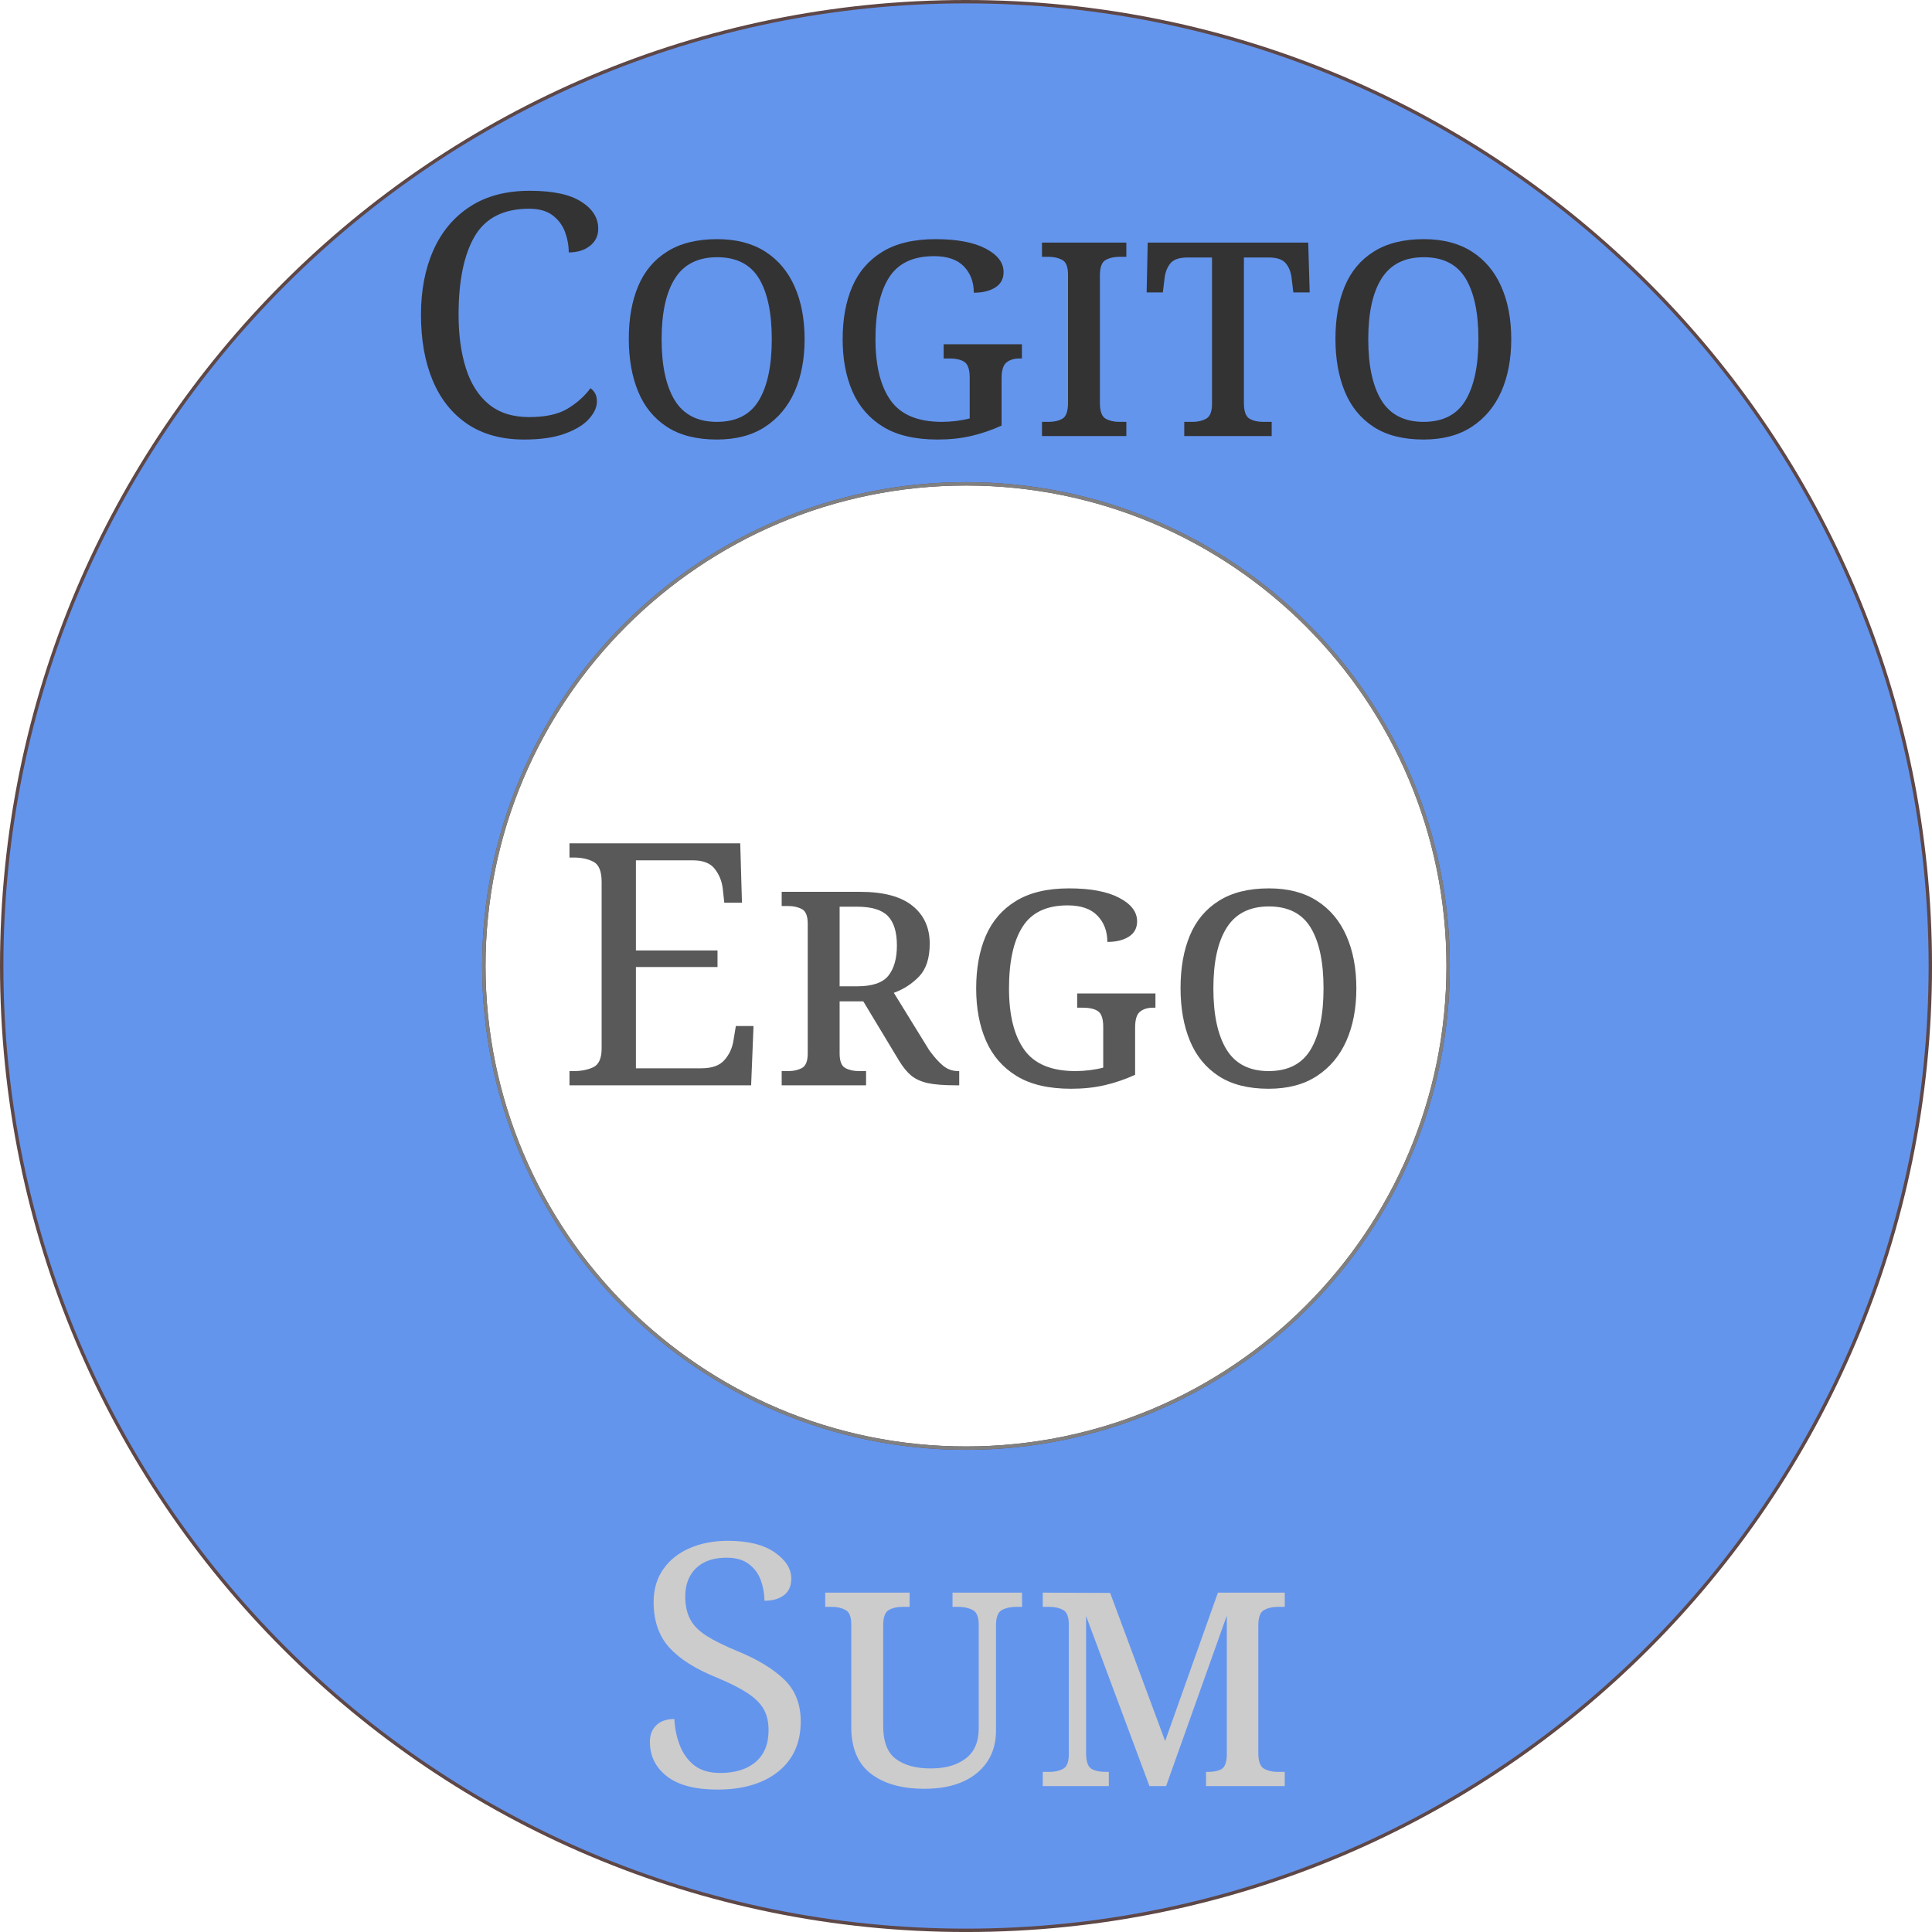
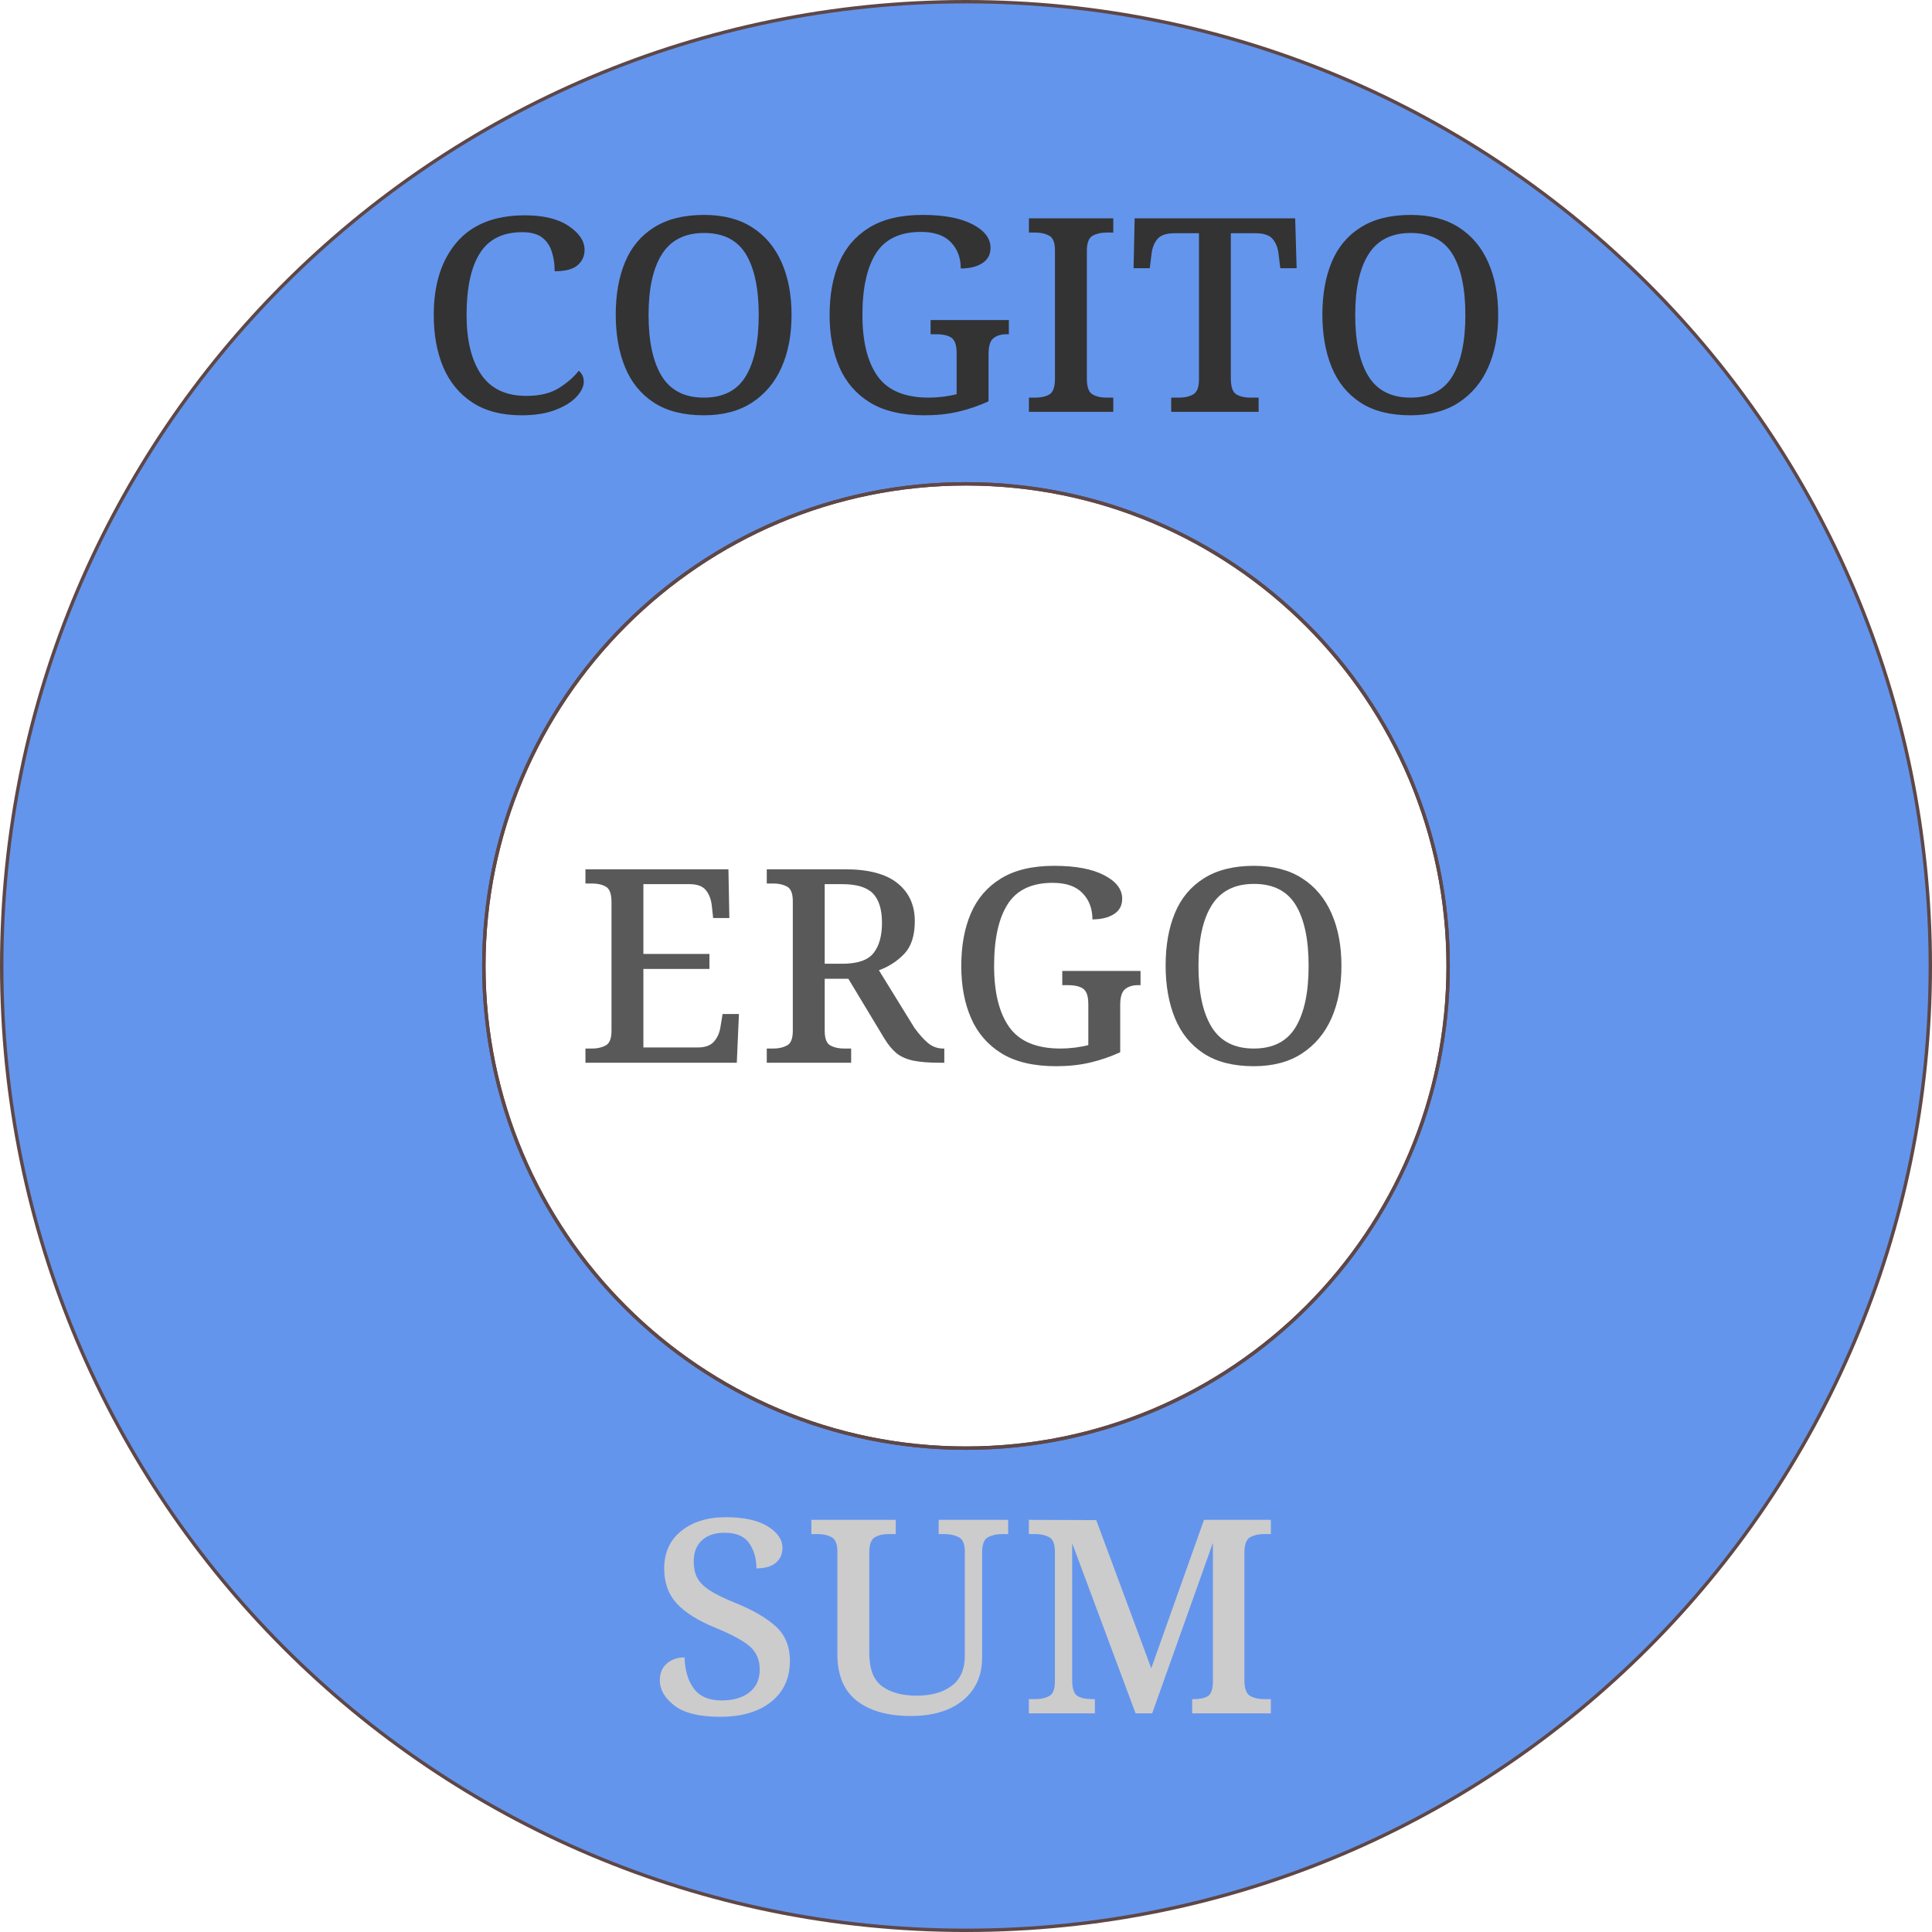
<svg xmlns="http://www.w3.org/2000/svg" xmlns:xlink="http://www.w3.org/1999/xlink" width="227.17pt" height="227.17pt" viewBox="0 0 227.17 227.17" version="1.1">
  <defs>
    <g>
      <symbol overflow="visible" id="glyph0-0">
        <path style="stroke:none;" d="M 3.75 0 L 3.75 -28.453 L 20.125 -28.453 L 20.125 0 Z M 5.781 -2.031 L 18.094 -2.031 L 18.094 -26.422 L 5.781 -26.422 Z M 5.781 -2.031 " />
      </symbol>
      <symbol overflow="visible" id="glyph0-1">
-         <path style="stroke:none;" d="M 1.516 0 L 1.516 -1.672 L 2.031 -1.672 C 2.906 -1.672 3.664 -1.82 4.312 -2.125 C 4.969 -2.438 5.297 -3.176 5.297 -4.344 L 5.297 -23.906 C 5.297 -25.156 4.977 -25.945 4.344 -26.281 C 3.707 -26.613 2.938 -26.781 2.031 -26.781 L 1.516 -26.781 L 1.516 -28.453 L 21.594 -28.453 L 21.797 -21.469 L 19.719 -21.469 L 19.531 -23.188 C 19.414 -24.062 19.098 -24.82 18.578 -25.469 C 18.066 -26.125 17.211 -26.453 16.016 -26.453 L 9.328 -26.453 L 9.328 -15.859 L 18.922 -15.859 L 18.922 -13.906 L 9.328 -13.906 L 9.328 -2 L 17.016 -2 C 18.266 -2 19.172 -2.32 19.734 -2.969 C 20.305 -3.613 20.66 -4.379 20.797 -5.266 L 21.078 -6.969 L 23.156 -6.969 L 22.875 0 Z M 1.516 0 " />
+         <path style="stroke:none;" d="M 1.641 0 L 1.641 -1.672 L 2.438 -1.672 C 3.039 -1.672 3.566 -1.789 4.016 -2.031 C 4.473 -2.27 4.703 -2.844 4.703 -3.75 L 4.703 -18.891 C 4.703 -19.848 4.484 -20.453 4.047 -20.703 C 3.609 -20.953 3.07 -21.078 2.438 -21.078 L 1.641 -21.078 L 1.641 -22.75 L 18.453 -22.75 L 18.562 -17.016 L 16.656 -17.016 L 16.5 -18.453 C 16.414 -19.223 16.18 -19.836 15.797 -20.297 C 15.41 -20.766 14.781 -21 13.906 -21 L 8.453 -21 L 8.453 -12.797 L 16.219 -12.797 L 16.219 -11.031 L 8.453 -11.031 L 8.453 -1.797 L 14.828 -1.797 C 15.703 -1.797 16.344 -2.023 16.75 -2.484 C 17.164 -2.953 17.426 -3.555 17.531 -4.297 L 17.766 -5.734 L 19.688 -5.734 L 19.438 0 Z M 1.641 0 " />
      </symbol>
      <symbol overflow="visible" id="glyph0-2">
        <path style="stroke:none;" d="M 1.641 0 L 1.641 -1.672 L 2.438 -1.672 C 3.039 -1.672 3.566 -1.789 4.016 -2.031 C 4.473 -2.27 4.703 -2.844 4.703 -3.75 L 4.703 -19 C 4.703 -19.906 4.473 -20.477 4.016 -20.719 C 3.566 -20.957 3.039 -21.078 2.438 -21.078 L 1.641 -21.078 L 1.641 -22.75 L 10.844 -22.75 C 13.602 -22.75 15.66 -22.203 17.016 -21.109 C 18.367 -20.023 19.047 -18.539 19.047 -16.656 C 19.047 -14.957 18.633 -13.676 17.812 -12.812 C 16.988 -11.945 15.992 -11.301 14.828 -10.875 L 19 -4.109 C 19.562 -3.336 20.098 -2.738 20.609 -2.312 C 21.129 -1.883 21.723 -1.672 22.391 -1.672 L 22.516 -1.672 L 22.516 0 L 22.078 0 C 20.742 0 19.672 -0.082 18.859 -0.25 C 18.055 -0.426 17.398 -0.719 16.891 -1.125 C 16.391 -1.539 15.91 -2.125 15.453 -2.875 L 11.234 -9.875 L 8.453 -9.875 L 8.453 -3.75 C 8.453 -2.844 8.676 -2.27 9.125 -2.031 C 9.57 -1.789 10.102 -1.672 10.719 -1.672 L 11.562 -1.672 L 11.562 0 Z M 8.453 -11.641 L 10.516 -11.641 C 12.297 -11.641 13.52 -12.055 14.188 -12.891 C 14.852 -13.723 15.188 -14.91 15.188 -16.453 C 15.188 -18.023 14.832 -19.176 14.125 -19.906 C 13.414 -20.633 12.211 -21 10.516 -21 L 8.453 -21 Z M 8.453 -11.641 " />
      </symbol>
      <symbol overflow="visible" id="glyph0-3">
        <path style="stroke:none;" d="M 13.391 0.406 C 10.754 0.406 8.617 -0.094 6.984 -1.094 C 5.359 -2.094 4.16 -3.473 3.391 -5.234 C 2.617 -7.004 2.234 -9.055 2.234 -11.391 C 2.234 -13.754 2.609 -15.812 3.359 -17.562 C 4.117 -19.32 5.301 -20.691 6.906 -21.672 C 8.52 -22.66 10.602 -23.156 13.156 -23.156 C 15.676 -23.156 17.641 -22.785 19.047 -22.047 C 20.453 -21.316 21.156 -20.395 21.156 -19.281 C 21.156 -18.488 20.828 -17.883 20.172 -17.469 C 19.523 -17.062 18.688 -16.859 17.656 -16.859 C 17.656 -18.109 17.27 -19.133 16.5 -19.938 C 15.727 -20.75 14.555 -21.156 12.984 -21.156 C 10.516 -21.156 8.75 -20.316 7.688 -18.641 C 6.625 -16.973 6.094 -14.555 6.094 -11.391 C 6.094 -8.254 6.691 -5.848 7.891 -4.172 C 9.086 -2.504 11.094 -1.672 13.906 -1.672 C 14.438 -1.672 15.004 -1.707 15.609 -1.781 C 16.223 -1.863 16.742 -1.961 17.172 -2.078 L 17.172 -6.891 C 17.172 -7.797 16.977 -8.395 16.594 -8.688 C 16.207 -8.977 15.594 -9.125 14.75 -9.125 L 14.109 -9.125 L 14.109 -10.797 L 23.312 -10.797 L 23.312 -9.125 L 23.031 -9.125 C 22.395 -9.125 21.883 -8.969 21.5 -8.656 C 21.113 -8.352 20.922 -7.727 20.922 -6.781 L 20.922 -1.234 C 19.754 -0.703 18.566 -0.297 17.359 -0.016 C 16.148 0.266 14.828 0.406 13.391 0.406 Z M 13.391 0.406 " />
      </symbol>
      <symbol overflow="visible" id="glyph0-4">
        <path style="stroke:none;" d="M 12.594 0.406 C 10.195 0.406 8.234 -0.094 6.703 -1.094 C 5.18 -2.094 4.055 -3.477 3.328 -5.25 C 2.598 -7.031 2.234 -9.094 2.234 -11.438 C 2.234 -13.801 2.598 -15.859 3.328 -17.609 C 4.055 -19.359 5.191 -20.719 6.734 -21.688 C 8.273 -22.664 10.238 -23.156 12.625 -23.156 C 14.883 -23.156 16.77 -22.664 18.281 -21.688 C 19.801 -20.719 20.953 -19.348 21.734 -17.578 C 22.516 -15.816 22.906 -13.754 22.906 -11.391 C 22.906 -9.055 22.516 -7.004 21.734 -5.234 C 20.953 -3.473 19.797 -2.094 18.266 -1.094 C 16.742 -0.094 14.852 0.406 12.594 0.406 Z M 12.594 -1.672 C 14.875 -1.672 16.52 -2.516 17.531 -4.203 C 18.539 -5.891 19.047 -8.285 19.047 -11.391 C 19.047 -14.504 18.539 -16.891 17.531 -18.547 C 16.52 -20.203 14.883 -21.031 12.625 -21.031 C 10.375 -21.031 8.723 -20.203 7.672 -18.547 C 6.617 -16.891 6.094 -14.504 6.094 -11.391 C 6.094 -8.285 6.609 -5.891 7.641 -4.203 C 8.68 -2.516 10.332 -1.672 12.594 -1.672 Z M 12.594 -1.672 " />
      </symbol>
      <symbol overflow="visible" id="glyph0-5">
-         <path style="stroke:none;" d="M 14.391 0.406 C 11.754 0.406 9.531 -0.203 7.719 -1.422 C 5.914 -2.648 4.555 -4.359 3.641 -6.547 C 2.723 -8.742 2.266 -11.316 2.266 -14.266 C 2.266 -17.129 2.75 -19.656 3.719 -21.844 C 4.695 -24.039 6.133 -25.754 8.031 -26.984 C 9.926 -28.223 12.27 -28.844 15.062 -28.844 C 17.77 -28.844 19.785 -28.414 21.109 -27.562 C 22.441 -26.719 23.109 -25.66 23.109 -24.391 C 23.109 -23.535 22.773 -22.852 22.109 -22.344 C 21.453 -21.844 20.629 -21.594 19.641 -21.594 C 19.641 -22.414 19.492 -23.219 19.203 -24 C 18.91 -24.789 18.426 -25.441 17.75 -25.953 C 17.07 -26.473 16.148 -26.734 14.984 -26.734 C 11.984 -26.734 9.848 -25.648 8.578 -23.484 C 7.316 -21.316 6.688 -18.242 6.688 -14.266 C 6.688 -11.898 6.973 -9.805 7.547 -7.984 C 8.117 -6.172 9.016 -4.758 10.234 -3.75 C 11.461 -2.738 13.047 -2.234 14.984 -2.234 C 16.922 -2.234 18.441 -2.57 19.547 -3.25 C 20.648 -3.926 21.531 -4.719 22.188 -5.625 C 22.406 -5.488 22.586 -5.289 22.734 -5.031 C 22.879 -4.781 22.953 -4.457 22.953 -4.062 C 22.953 -3.395 22.645 -2.719 22.031 -2.031 C 21.426 -1.344 20.488 -0.766 19.219 -0.297 C 17.957 0.172 16.348 0.406 14.391 0.406 Z M 14.391 0.406 " />
+         <path style="stroke:none;" d="M 12.547 0.406 C 10.234 0.406 8.312 -0.094 6.781 -1.094 C 5.258 -2.094 4.117 -3.473 3.359 -5.234 C 2.609 -7.004 2.234 -9.055 2.234 -11.391 C 2.234 -14.984 3.133 -17.832 4.938 -19.938 C 6.75 -22.051 9.422 -23.109 12.953 -23.109 C 15.148 -23.109 16.867 -22.688 18.109 -21.844 C 19.348 -21.008 19.969 -20.078 19.969 -19.047 C 19.969 -18.305 19.691 -17.703 19.141 -17.234 C 18.598 -16.766 17.703 -16.531 16.453 -16.531 C 16.453 -17.352 16.344 -18.109 16.125 -18.797 C 15.914 -19.492 15.539 -20.055 15 -20.484 C 14.457 -20.91 13.664 -21.125 12.625 -21.125 C 10.344 -21.125 8.68 -20.289 7.641 -18.625 C 6.609 -16.969 6.094 -14.555 6.094 -11.391 C 6.094 -8.422 6.66 -6.094 7.797 -4.406 C 8.941 -2.719 10.711 -1.875 13.109 -1.875 C 14.703 -1.875 15.988 -2.188 16.969 -2.812 C 17.957 -3.438 18.727 -4.109 19.281 -4.828 C 19.445 -4.711 19.586 -4.539 19.703 -4.312 C 19.816 -4.094 19.875 -3.836 19.875 -3.547 C 19.875 -2.984 19.594 -2.395 19.031 -1.781 C 18.477 -1.176 17.656 -0.66 16.562 -0.234 C 15.477 0.191 14.141 0.406 12.547 0.406 Z M 12.547 0.406 " />
      </symbol>
      <symbol overflow="visible" id="glyph0-6">
        <path style="stroke:none;" d="M 1.641 0 L 1.641 -1.672 L 2.438 -1.672 C 3.07 -1.672 3.609 -1.797 4.047 -2.047 C 4.484 -2.305 4.703 -2.926 4.703 -3.906 L 4.703 -19 C 4.703 -19.906 4.473 -20.477 4.016 -20.719 C 3.566 -20.957 3.039 -21.078 2.438 -21.078 L 1.641 -21.078 L 1.641 -22.75 L 11.562 -22.75 L 11.562 -21.078 L 10.719 -21.078 C 10.102 -21.078 9.57 -20.953 9.125 -20.703 C 8.676 -20.453 8.453 -19.848 8.453 -18.891 L 8.453 -3.906 C 8.453 -2.926 8.676 -2.305 9.125 -2.047 C 9.57 -1.797 10.102 -1.672 10.719 -1.672 L 11.562 -1.672 L 11.562 0 Z M 1.641 0 " />
      </symbol>
      <symbol overflow="visible" id="glyph0-7">
        <path style="stroke:none;" d="M 5.219 0 L 5.219 -1.672 L 6.219 -1.672 C 6.82 -1.672 7.348 -1.797 7.797 -2.047 C 8.254 -2.305 8.484 -2.883 8.484 -3.781 L 8.484 -21 L 5.625 -21 C 4.633 -21 3.953 -20.766 3.578 -20.297 C 3.211 -19.836 2.988 -19.258 2.906 -18.562 L 2.703 -16.891 L 0.797 -16.891 L 0.922 -22.75 L 19.797 -22.75 L 19.969 -16.891 L 18.047 -16.891 L 17.844 -18.562 C 17.77 -19.258 17.547 -19.836 17.172 -20.297 C 16.797 -20.766 16.117 -21 15.141 -21 L 12.234 -21 L 12.234 -3.906 C 12.234 -2.926 12.453 -2.305 12.891 -2.047 C 13.328 -1.797 13.863 -1.672 14.5 -1.672 L 15.5 -1.672 L 15.5 0 Z M 5.219 0 " />
      </symbol>
      <symbol overflow="visible" id="glyph0-8">
-         <path style="stroke:none;" d="M 9.844 0.406 C 7.238 0.406 5.266 -0.109 3.922 -1.141 C 2.578 -2.18 1.906 -3.539 1.906 -5.219 C 1.906 -6.02 2.156 -6.664 2.656 -7.156 C 3.164 -7.645 3.875 -7.891 4.781 -7.891 C 4.832 -6.797 5.047 -5.766 5.422 -4.797 C 5.797 -3.828 6.363 -3.039 7.125 -2.438 C 7.895 -1.844 8.906 -1.547 10.156 -1.547 C 11.938 -1.547 13.332 -1.977 14.344 -2.844 C 15.352 -3.707 15.859 -4.953 15.859 -6.578 C 15.859 -7.555 15.664 -8.383 15.281 -9.062 C 14.895 -9.738 14.254 -10.367 13.359 -10.953 C 12.473 -11.535 11.25 -12.148 9.688 -12.797 C 7.219 -13.797 5.375 -14.973 4.156 -16.328 C 2.945 -17.691 2.344 -19.461 2.344 -21.641 C 2.344 -23.148 2.723 -24.441 3.484 -25.516 C 4.242 -26.598 5.281 -27.422 6.594 -27.984 C 7.906 -28.555 9.398 -28.844 11.078 -28.844 C 13.441 -28.844 15.273 -28.391 16.578 -27.484 C 17.879 -26.586 18.531 -25.555 18.531 -24.391 C 18.531 -23.535 18.242 -22.891 17.672 -22.453 C 17.098 -22.016 16.332 -21.797 15.375 -21.797 C 15.375 -22.617 15.234 -23.414 14.953 -24.188 C 14.68 -24.957 14.219 -25.594 13.562 -26.094 C 12.914 -26.602 12.035 -26.859 10.922 -26.859 C 9.379 -26.859 8.18 -26.445 7.328 -25.625 C 6.484 -24.801 6.062 -23.695 6.062 -22.312 C 6.062 -21.25 6.254 -20.352 6.641 -19.625 C 7.023 -18.895 7.664 -18.242 8.562 -17.672 C 9.469 -17.098 10.691 -16.492 12.234 -15.859 C 14.566 -14.898 16.383 -13.797 17.688 -12.547 C 18.988 -11.297 19.641 -9.648 19.641 -7.609 C 19.641 -5.086 18.754 -3.117 16.984 -1.703 C 15.223 -0.297 12.844 0.406 9.844 0.406 Z M 9.844 0.406 " />
+         <path style="stroke:none;" d="M 8.531 0.406 C 6.082 0.406 4.285 -0.035 3.141 -0.922 C 2.004 -1.816 1.438 -2.797 1.438 -3.859 C 1.438 -4.711 1.711 -5.379 2.266 -5.859 C 2.828 -6.336 3.52 -6.578 4.344 -6.578 C 4.395 -5.035 4.766 -3.805 5.453 -2.891 C 6.148 -1.973 7.227 -1.516 8.688 -1.516 C 10.07 -1.516 11.164 -1.832 11.969 -2.469 C 12.781 -3.102 13.188 -3.992 13.188 -5.141 C 13.188 -6.285 12.797 -7.195 12.016 -7.875 C 11.234 -8.551 9.898 -9.273 8.016 -10.047 C 5.941 -10.891 4.41 -11.848 3.422 -12.922 C 2.441 -14.004 1.953 -15.367 1.953 -17.016 C 1.953 -18.898 2.625 -20.379 3.969 -21.453 C 5.312 -22.523 7.055 -23.062 9.203 -23.062 C 11.328 -23.062 12.969 -22.703 14.125 -21.984 C 15.281 -21.273 15.859 -20.426 15.859 -19.438 C 15.859 -18.727 15.598 -18.148 15.078 -17.703 C 14.555 -17.266 13.797 -17.047 12.797 -17.047 C 12.797 -18.191 12.516 -19.176 11.953 -20 C 11.391 -20.82 10.422 -21.234 9.047 -21.234 C 7.898 -21.234 7.008 -20.93 6.375 -20.328 C 5.738 -19.734 5.422 -18.906 5.422 -17.844 C 5.422 -17.133 5.551 -16.516 5.812 -15.984 C 6.082 -15.453 6.566 -14.953 7.266 -14.484 C 7.973 -14.016 8.988 -13.516 10.312 -12.984 C 12.363 -12.16 13.945 -11.242 15.062 -10.234 C 16.176 -9.223 16.734 -7.867 16.734 -6.172 C 16.734 -4.129 15.992 -2.52 14.516 -1.344 C 13.047 -0.176 11.051 0.406 8.531 0.406 Z M 8.531 0.406 " />
      </symbol>
      <symbol overflow="visible" id="glyph0-9">
        <path style="stroke:none;" d="M 12.516 0.312 C 9.859 0.312 7.758 -0.273 6.219 -1.453 C 4.676 -2.641 3.906 -4.469 3.906 -6.938 L 3.906 -19 C 3.906 -19.906 3.676 -20.477 3.219 -20.719 C 2.77 -20.957 2.242 -21.078 1.641 -21.078 L 0.844 -21.078 L 0.844 -22.75 L 10.766 -22.75 L 10.766 -21.078 L 9.875 -21.078 C 9.27 -21.078 8.75 -20.953 8.312 -20.703 C 7.875 -20.453 7.656 -19.848 7.656 -18.891 L 7.656 -7.094 C 7.656 -5.227 8.156 -3.926 9.156 -3.188 C 10.164 -2.445 11.523 -2.078 13.234 -2.078 C 14.953 -2.078 16.32 -2.461 17.344 -3.234 C 18.375 -4.004 18.891 -5.188 18.891 -6.781 L 18.891 -19 C 18.891 -19.906 18.648 -20.477 18.172 -20.719 C 17.691 -20.957 17.145 -21.078 16.531 -21.078 L 15.812 -21.078 L 15.812 -22.75 L 23.984 -22.75 L 23.984 -21.078 L 23.266 -21.078 C 22.629 -21.078 22.078 -20.953 21.609 -20.703 C 21.148 -20.453 20.922 -19.848 20.922 -18.891 L 20.922 -6.531 C 20.922 -4.438 20.172 -2.77 18.672 -1.531 C 17.172 -0.301 15.117 0.312 12.516 0.312 Z M 12.516 0.312 " />
      </symbol>
      <symbol overflow="visible" id="glyph0-10">
        <path style="stroke:none;" d="M 1.594 0 L 1.594 -1.672 L 2.391 -1.672 C 3.004 -1.672 3.535 -1.789 3.984 -2.031 C 4.43 -2.27 4.656 -2.844 4.656 -3.75 L 4.656 -19 C 4.656 -19.906 4.43 -20.477 3.984 -20.719 C 3.535 -20.957 3.004 -21.078 2.391 -21.078 L 1.594 -21.078 L 1.594 -22.75 L 9.516 -22.719 L 15.984 -5.297 L 22.188 -22.75 L 30.047 -22.75 L 30.047 -21.078 L 29.203 -21.078 C 28.598 -21.078 28.066 -20.953 27.609 -20.703 C 27.16 -20.453 26.938 -19.848 26.938 -18.891 L 26.938 -3.906 C 26.938 -2.926 27.16 -2.305 27.609 -2.047 C 28.066 -1.797 28.598 -1.672 29.203 -1.672 L 30.047 -1.672 L 30.047 0 L 20.797 0 L 20.797 -1.672 L 21 -1.672 C 21.688 -1.672 22.223 -1.781 22.609 -2 C 22.992 -2.227 23.203 -2.758 23.234 -3.594 L 23.234 -20.047 L 16.094 0 L 14.141 0 L 6.688 -20 L 6.688 -3.906 C 6.688 -2.926 6.891 -2.305 7.297 -2.047 C 7.711 -1.797 8.297 -1.672 9.047 -1.672 L 9.359 -1.672 L 9.359 0 Z M 1.594 0 " />
      </symbol>
    </g>
  </defs>
  <g id="surface1">
    <path style=" stroke:none;fill-rule:nonzero;fill:rgb(39.2%,58.499%,92.999%);fill-opacity:1;" d="M 226.973 113.586 C 226.973 50.961 176.207 0.199 113.586 0.199 C 50.961 0.199 0.199 50.961 0.199 113.586 C 0.199 176.207 50.961 226.973 113.586 226.973 C 176.207 226.973 226.973 176.207 226.973 113.586 Z M 226.973 113.586 " />
    <path style="fill:none;stroke-width:0.399;stroke-linecap:butt;stroke-linejoin:miter;stroke:rgb(36.8%,28%,28%);stroke-opacity:1;stroke-miterlimit:10;" d="M 113.388 -0.001 C 113.388 62.624 62.622 113.386 0.001 113.386 C -62.624 113.386 -113.386 62.624 -113.386 -0.001 C -113.386 -62.622 -62.624 -113.388 0.001 -113.388 C 62.622 -113.388 113.388 -62.622 113.388 -0.001 Z M 113.388 -0.001 " transform="matrix(1,0,0,-1,113.585,113.585)" />
    <path style="fill-rule:nonzero;fill:rgb(100%,100%,100%);fill-opacity:1;stroke-width:0.399;stroke-linecap:butt;stroke-linejoin:miter;stroke:rgb(36.8%,28%,28%);stroke-opacity:1;stroke-miterlimit:10;" d="M 56.692 -0.001 C 56.692 31.312 31.31 56.694 0.001 56.694 C -31.312 56.694 -56.694 31.312 -56.694 -0.001 C -56.694 -31.31 -31.312 -56.692 0.001 -56.692 C 31.31 -56.692 56.692 -31.31 56.692 -0.001 Z M 56.692 -0.001 " transform="matrix(1,0,0,-1,113.585,113.585)" />
-     <path style="fill:none;stroke-width:0.399;stroke-linecap:butt;stroke-linejoin:miter;stroke:rgb(50%,50%,50%);stroke-opacity:1;stroke-miterlimit:10;" d="M 56.692 -0.001 C 56.692 31.312 31.31 56.694 0.001 56.694 C -31.312 56.694 -56.694 31.312 -56.694 -0.001 C -56.694 -31.31 -31.312 -56.692 0.001 -56.692 C 31.31 -56.692 56.692 -31.31 56.692 -0.001 Z M 56.692 -0.001 " transform="matrix(1,0,0,-1,113.585,113.585)" />
+     <path style="fill:none;stroke-width:0.399;stroke-linecap:butt;stroke-linejoin:miter;stroke:rgb(36.8%,28%,28%);stroke-opacity:1;stroke-miterlimit:10;" d="M 56.692 -0.001 C 56.692 31.312 31.31 56.694 0.001 56.694 C -31.312 56.694 -56.694 31.312 -56.694 -0.001 C -56.694 -31.31 -31.312 -56.692 0.001 -56.692 C 31.31 -56.692 56.692 -31.31 56.692 -0.001 Z M 56.692 -0.001 " transform="matrix(1,0,0,-1,113.585,113.585)" />
    <g style="fill:rgb(34.999%,34.999%,34.999%);fill-opacity:1;">
-       <use xlink:href="#glyph0-1" x="65.445" y="127.613" />
-       <use xlink:href="#glyph0-2" x="90.272" y="127.613" />
-       <use xlink:href="#glyph0-3" x="112.548" y="127.613" />
-       <use xlink:href="#glyph0-4" x="136.578" y="127.613" />
+       <use xlink:href="#glyph0-1" x="67.198" y="124.962" />
+       <use xlink:href="#glyph0-2" x="88.518" y="124.962" />
+       <use xlink:href="#glyph0-3" x="110.795" y="124.962" />
+       <use xlink:href="#glyph0-4" x="134.824" y="124.962" />
    </g>
    <g style="fill:rgb(20%,20%,20%);fill-opacity:1;">
-       <use xlink:href="#glyph0-5" x="47.233" y="51.276" />
-       <use xlink:href="#glyph0-4" x="71.701" y="51.276" />
-       <use xlink:href="#glyph0-3" x="96.847" y="51.276" />
-       <use xlink:href="#glyph0-6" x="120.877" y="51.276" />
-       <use xlink:href="#glyph0-7" x="134.028" y="51.276" />
-       <use xlink:href="#glyph0-4" x="154.79" y="51.276" />
+       <use xlink:href="#glyph0-5" x="48.767" y="48.426" />
+       <use xlink:href="#glyph0-4" x="70.167" y="48.426" />
+       <use xlink:href="#glyph0-3" x="95.313" y="48.426" />
+       <use xlink:href="#glyph0-6" x="119.342" y="48.426" />
+       <use xlink:href="#glyph0-7" x="132.493" y="48.426" />
+       <use xlink:href="#glyph0-4" x="153.255" y="48.426" />
    </g>
    <g style="fill:rgb(79.999%,79.999%,79.999%);fill-opacity:1;">
-       <use xlink:href="#glyph0-8" x="74.511" y="210.017" />
-       <use xlink:href="#glyph0-9" x="96.19" y="210.017" />
-       <use xlink:href="#glyph0-10" x="121.017" y="210.017" />
+       <use xlink:href="#glyph0-8" x="76.145" y="201.459" />
+       <use xlink:href="#glyph0-9" x="94.556" y="201.459" />
+       <use xlink:href="#glyph0-10" x="119.383" y="201.459" />
    </g>
  </g>
</svg>
